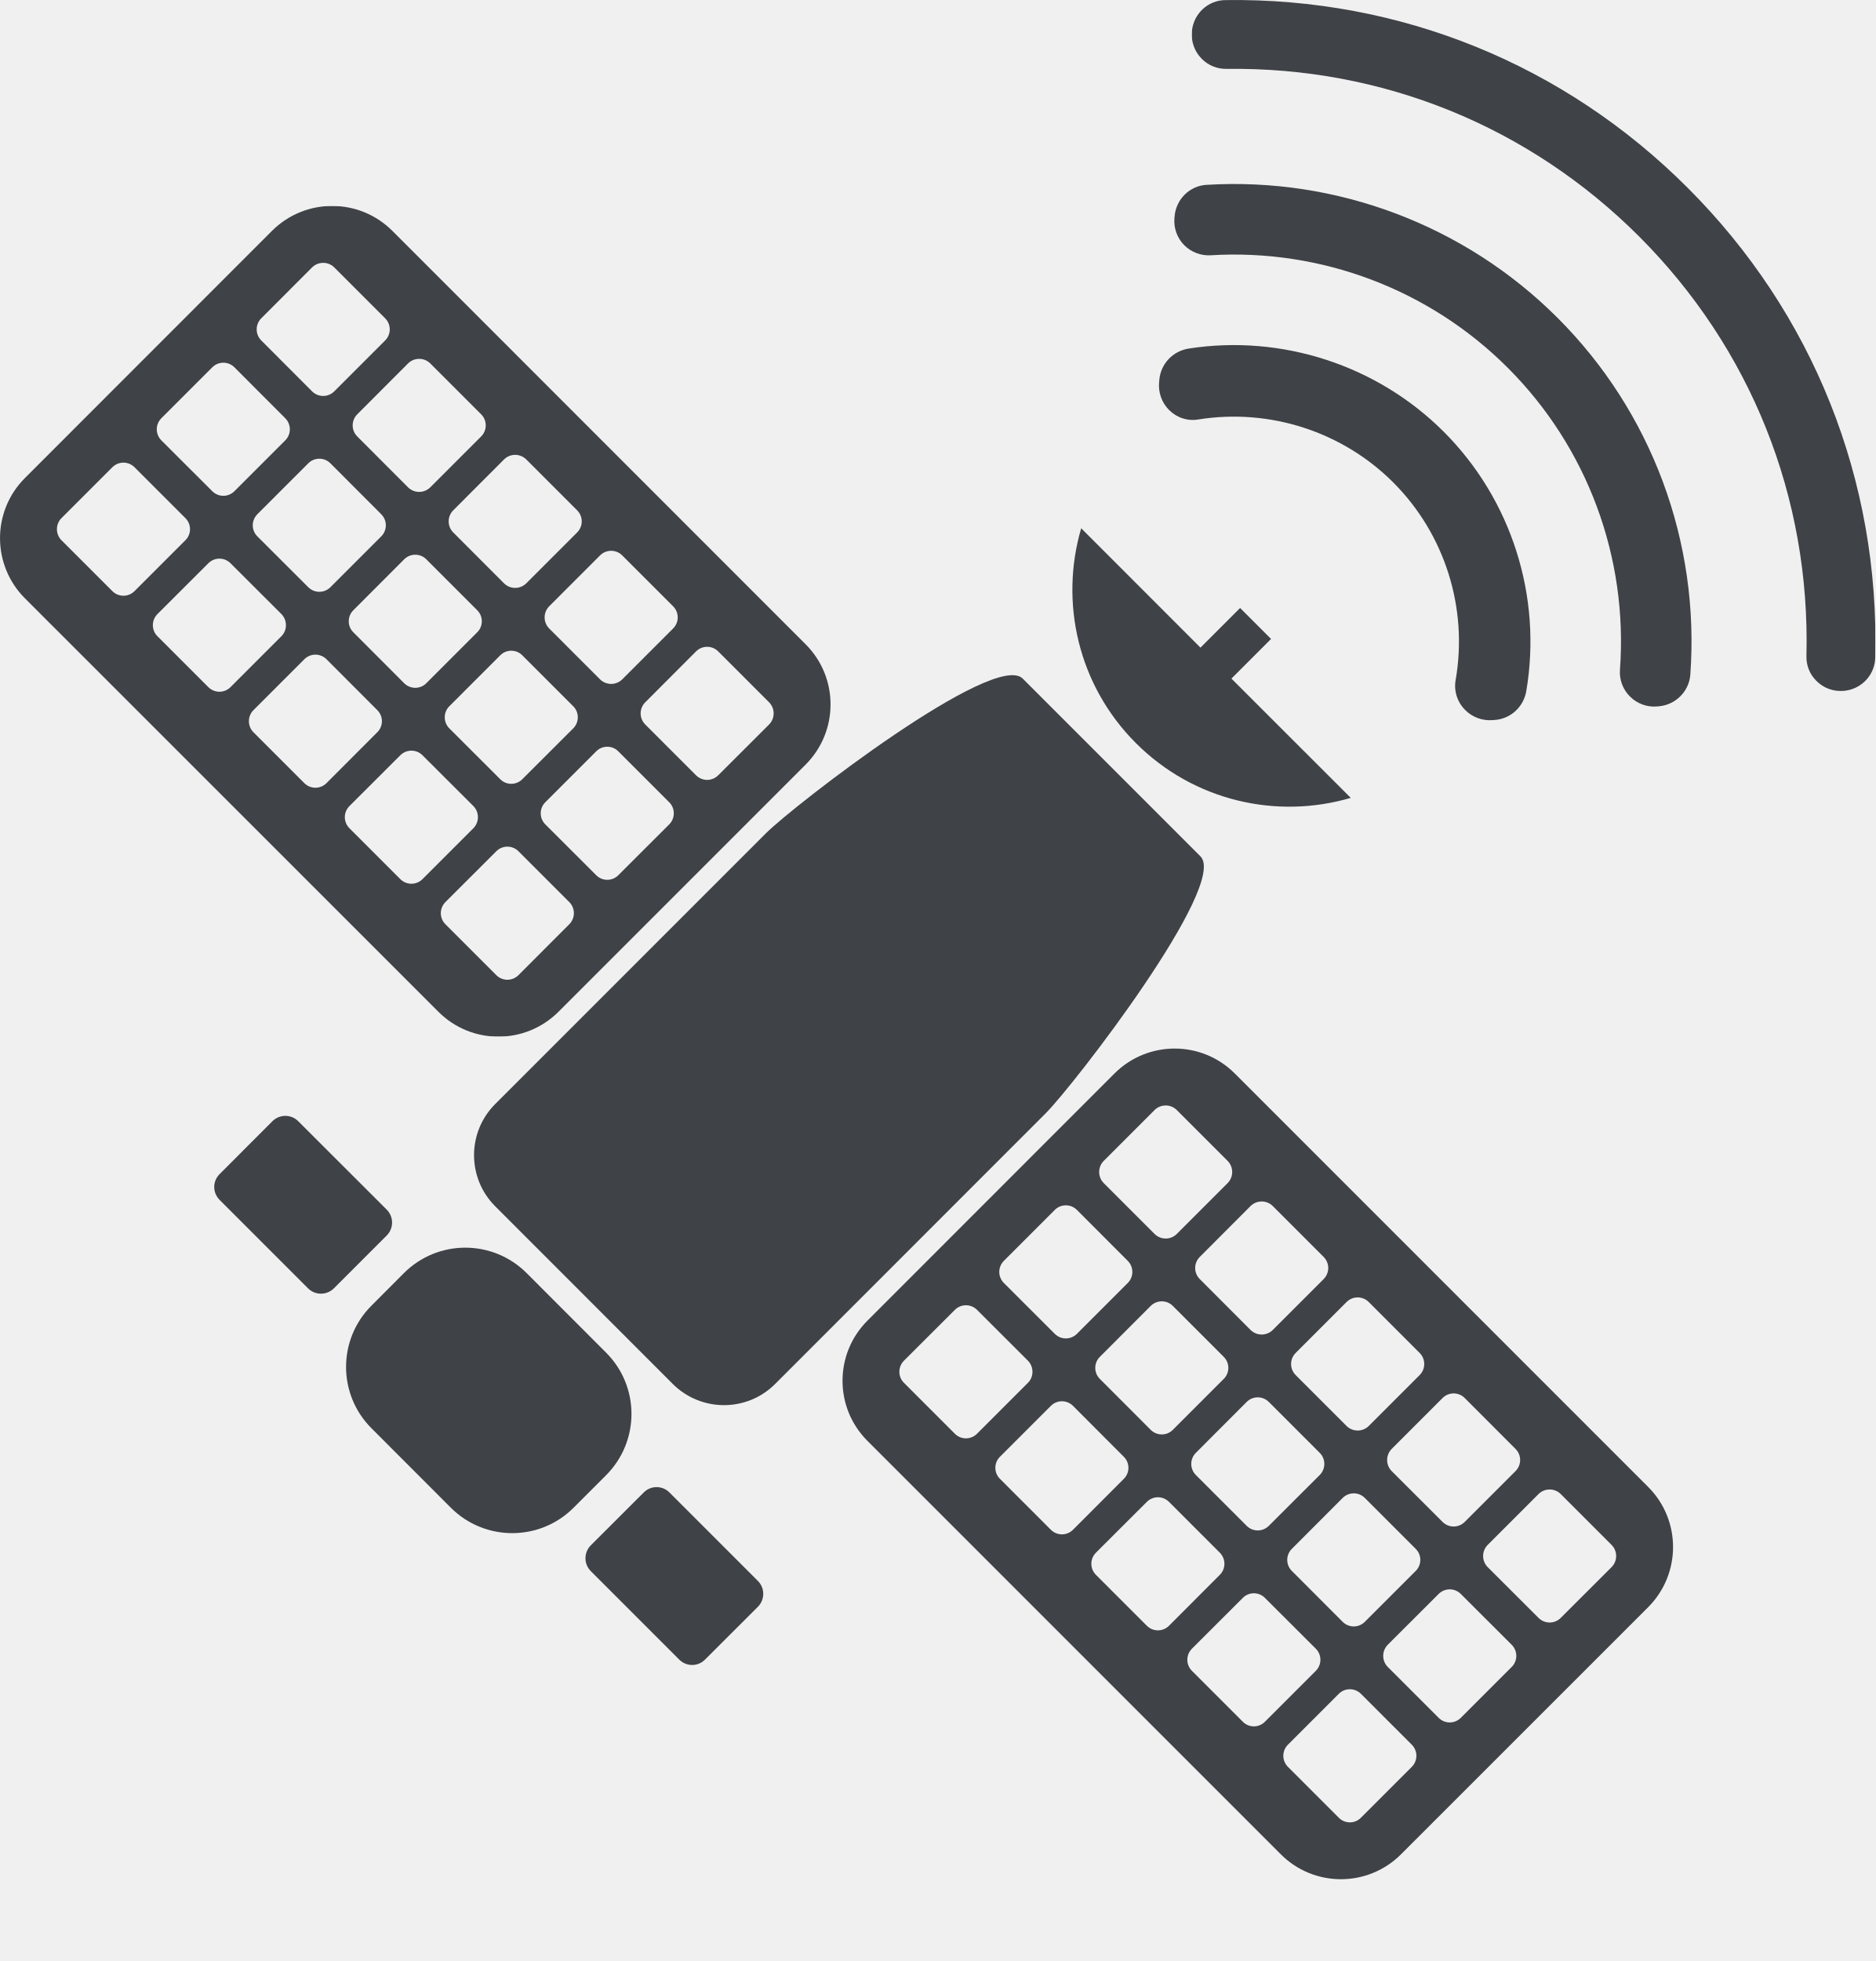
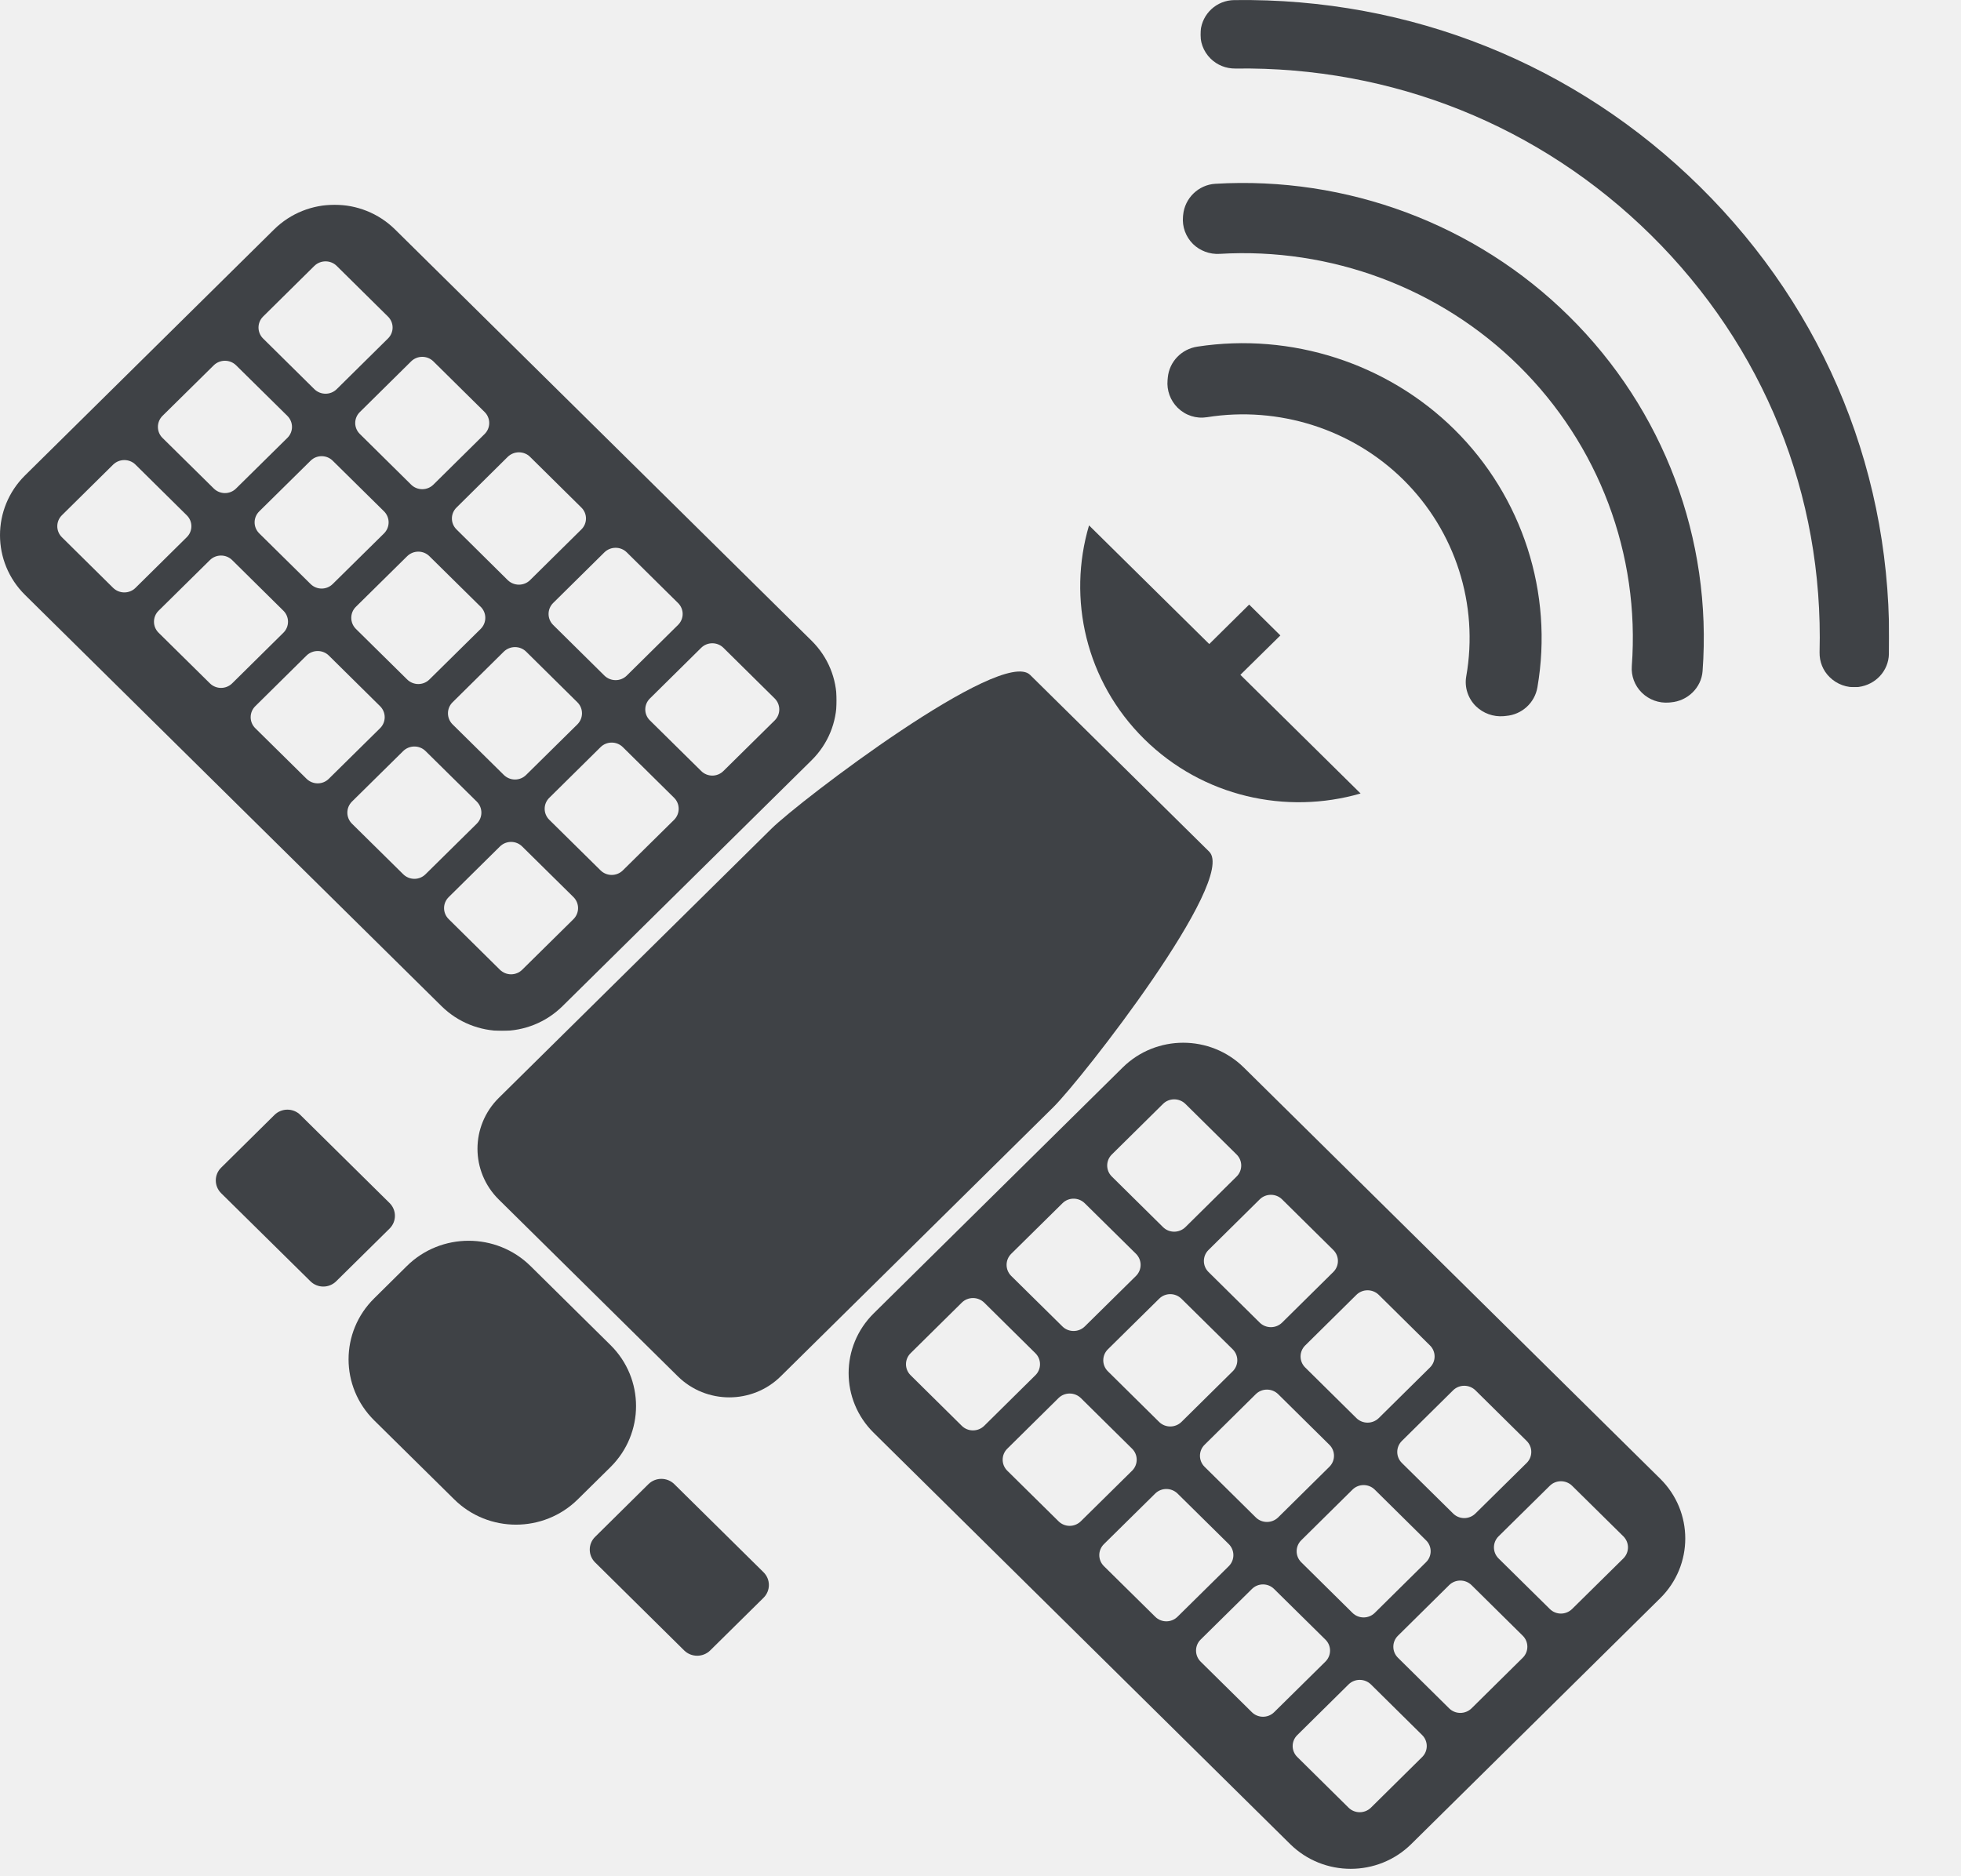
- <svg xmlns="http://www.w3.org/2000/svg" xmlns:xlink="http://www.w3.org/1999/xlink" width="22px" height="23px" viewBox="0 0 22 23" version="1.1">
+ <svg xmlns="http://www.w3.org/2000/svg" xmlns:xlink="http://www.w3.org/1999/xlink" width="23px" height="22px" viewBox="0 0 23 22" version="1.1">
  <defs>
-     <polygon id="path-1" points="0 0 9.743 0 9.743 9.743 0 9.743" />
-     <polygon id="path-3" points="0 0 8.021 0 8.021 8.105 0 8.105" />
+     <polygon id="path-1" points="0 0 9.813 0 9.813 9.691 0 9.691" />
+     <polygon id="path-3" points="0 0 8.078 0 8.078 8.061 0 8.061" />
  </defs>
-   <g id="Dispatcher_20221118" stroke="none" stroke-width="1" fill="none" fill-rule="evenodd">
-     <g id="satellite-copy">
-       <path d="M18.905,18.38 L18.308,18.976 C18.236,19.048 18.12,19.048 18.048,18.976 L17.451,18.38 C17.38,18.308 17.38,18.192 17.451,18.12 L18.048,17.523 C18.12,17.452 18.236,17.452 18.308,17.523 L18.905,18.12 C18.976,18.192 18.976,18.308 18.905,18.38 L18.905,18.38 Z M17.733,19.551 L17.136,20.148 C17.064,20.22 16.948,20.22 16.876,20.148 L16.279,19.551 C16.208,19.48 16.208,19.363 16.279,19.291 L16.876,18.695 C16.948,18.623 17.064,18.623 17.136,18.695 L17.733,19.291 C17.805,19.363 17.805,19.48 17.733,19.551 L17.733,19.551 Z M16.561,20.723 L15.964,21.32 C15.893,21.392 15.776,21.392 15.705,21.32 L15.108,20.723 C15.036,20.651 15.036,20.535 15.108,20.463 L15.705,19.866 C15.776,19.795 15.893,19.795 15.964,19.866 L16.561,20.463 C16.633,20.535 16.633,20.651 16.561,20.723 L16.561,20.723 Z M14.838,20.194 C14.767,20.266 14.65,20.266 14.579,20.194 L13.982,19.597 C13.91,19.525 13.91,19.409 13.982,19.337 L14.579,18.741 C14.65,18.669 14.767,18.669 14.838,18.741 L15.435,19.337 C15.507,19.409 15.507,19.525 15.435,19.597 L14.838,20.194 Z M13.453,19.068 L12.856,18.471 C12.784,18.399 12.784,18.283 12.856,18.211 L13.453,17.615 C13.525,17.543 13.641,17.543 13.713,17.615 L14.309,18.211 C14.381,18.283 14.381,18.399 14.309,18.471 L13.713,19.068 C13.641,19.14 13.525,19.14 13.453,19.068 L13.453,19.068 Z M12.327,17.942 L11.73,17.345 C11.658,17.274 11.658,17.157 11.73,17.086 L12.327,16.489 C12.399,16.417 12.515,16.417 12.587,16.489 L13.183,17.086 C13.255,17.157 13.255,17.274 13.183,17.345 L12.587,17.942 C12.515,18.014 12.399,18.014 12.327,17.942 L12.327,17.942 Z M11.201,16.816 L10.604,16.219 C10.532,16.148 10.532,16.031 10.604,15.959 L11.201,15.363 C11.272,15.291 11.389,15.291 11.461,15.363 L12.058,15.959 C12.129,16.031 12.129,16.148 12.058,16.219 L11.461,16.816 C11.389,16.888 11.272,16.888 11.201,16.816 L11.201,16.816 Z M11.776,14.788 L12.373,14.191 C12.444,14.119 12.561,14.119 12.633,14.191 L13.229,14.788 C13.301,14.86 13.301,14.976 13.229,15.048 L12.633,15.644 C12.561,15.716 12.444,15.716 12.373,15.644 L11.776,15.048 C11.704,14.976 11.704,14.86 11.776,14.788 L11.776,14.788 Z M12.947,13.616 L13.544,13.019 C13.616,12.948 13.732,12.948 13.804,13.019 L14.401,13.616 C14.472,13.688 14.472,13.804 14.401,13.876 L13.804,14.473 C13.732,14.544 13.616,14.544 13.544,14.473 L12.947,13.876 C12.876,13.804 12.876,13.688 12.947,13.616 L12.947,13.616 Z M14.67,14.145 C14.742,14.074 14.858,14.074 14.93,14.145 L15.527,14.742 C15.599,14.814 15.599,14.93 15.527,15.002 L14.93,15.599 C14.858,15.67 14.742,15.67 14.67,15.599 L14.074,15.002 C14.002,14.93 14.002,14.814 14.074,14.742 L14.67,14.145 Z M16.056,15.271 L16.653,15.868 C16.725,15.94 16.725,16.056 16.653,16.128 L16.056,16.725 C15.984,16.796 15.868,16.796 15.796,16.725 L15.199,16.128 C15.127,16.056 15.127,15.94 15.199,15.868 L15.796,15.271 C15.868,15.199 15.984,15.199 16.056,15.271 L16.056,15.271 Z M15.154,18.166 L15.75,17.569 C15.822,17.497 15.939,17.497 16.01,17.569 L16.607,18.166 C16.679,18.237 16.679,18.354 16.607,18.425 L16.01,19.022 C15.939,19.094 15.822,19.094 15.75,19.022 L15.154,18.425 C15.082,18.354 15.082,18.237 15.154,18.166 L15.154,18.166 Z M13.758,16.77 C13.687,16.842 13.57,16.842 13.498,16.77 L12.902,16.173 C12.83,16.102 12.83,15.985 12.902,15.914 L13.498,15.317 C13.57,15.245 13.687,15.245 13.758,15.317 L14.355,15.914 C14.427,15.985 14.427,16.102 14.355,16.173 L13.758,16.77 Z M14.028,17.04 L14.624,16.443 C14.696,16.371 14.812,16.371 14.884,16.443 L15.481,17.04 C15.553,17.112 15.553,17.228 15.481,17.3 L14.884,17.896 C14.812,17.968 14.696,17.968 14.624,17.896 L14.028,17.3 C13.956,17.228 13.956,17.112 14.028,17.04 L14.028,17.04 Z M17.182,16.397 L17.778,16.994 C17.85,17.066 17.85,17.182 17.778,17.254 L17.182,17.85 C17.11,17.922 16.994,17.922 16.922,17.85 L16.325,17.254 C16.254,17.182 16.254,17.066 16.325,16.994 L16.922,16.397 C16.994,16.325 17.11,16.325 17.182,16.397 L17.182,16.397 Z M14.484,12.59 C14.095,12.201 13.464,12.201 13.074,12.59 L10.175,15.49 C9.786,15.879 9.786,16.51 10.175,16.899 L15.025,21.749 C15.414,22.138 16.045,22.138 16.434,21.749 L19.334,18.85 C19.723,18.46 19.723,17.829 19.334,17.44 L14.484,12.59 Z" id="Fill-1" fill="#3F4246" />
-       <g id="Group-5" transform="translate(0, 2.415147)">
-         <mask id="mask-2" fill="white">
-           <use xlink:href="#path-1" />
-         </mask>
-         <g id="Clip-4" />
-         <path d="M4.696,7.896 L4.099,7.299 C4.027,7.227 4.027,7.111 4.099,7.039 L4.696,6.443 C4.768,6.371 4.884,6.371 4.956,6.443 L5.553,7.039 C5.624,7.111 5.624,7.227 5.553,7.299 L4.956,7.896 C4.884,7.968 4.768,7.968 4.696,7.896 L4.696,7.896 Z M3.57,6.77 L2.973,6.173 C2.902,6.102 2.902,5.985 2.973,5.914 L3.57,5.317 C3.642,5.245 3.758,5.245 3.83,5.317 L4.426,5.914 C4.498,5.985 4.498,6.102 4.426,6.173 L3.83,6.77 C3.758,6.842 3.642,6.842 3.57,6.77 L3.57,6.77 Z M2.444,5.644 L1.847,5.047 C1.775,4.976 1.775,4.859 1.847,4.787 L2.444,4.191 C2.516,4.119 2.632,4.119 2.704,4.191 L3.301,4.787 C3.372,4.859 3.372,4.976 3.301,5.047 L2.704,5.644 C2.632,5.716 2.516,5.716 2.444,5.644 L2.444,5.644 Z M1.318,4.518 L0.721,3.921 C0.65,3.85 0.65,3.733 0.721,3.662 L1.318,3.065 C1.39,2.993 1.506,2.993 1.578,3.065 L2.175,3.662 C2.247,3.733 2.247,3.85 2.175,3.921 L1.578,4.518 C1.506,4.59 1.39,4.59 1.318,4.518 L1.318,4.518 Z M1.893,2.49 L2.49,1.893 C2.562,1.821 2.678,1.821 2.75,1.893 L3.346,2.49 C3.418,2.562 3.418,2.678 3.346,2.75 L2.75,3.346 C2.678,3.418 2.562,3.418 2.49,3.346 L1.893,2.75 C1.821,2.678 1.821,2.562 1.893,2.49 L1.893,2.49 Z M3.065,1.318 L3.661,0.721 C3.733,0.65 3.85,0.65 3.921,0.721 L4.518,1.318 C4.59,1.39 4.59,1.506 4.518,1.578 L3.921,2.175 C3.849,2.247 3.733,2.247 3.661,2.175 L3.065,1.578 C2.993,1.506 2.993,1.39 3.065,1.318 L3.065,1.318 Z M4.787,1.847 C4.859,1.776 4.975,1.776 5.047,1.847 L5.644,2.444 C5.716,2.516 5.716,2.632 5.644,2.704 L5.047,3.301 C4.975,3.372 4.859,3.372 4.787,3.301 L4.191,2.704 C4.119,2.632 4.119,2.516 4.191,2.444 L4.787,1.847 Z M6.173,2.973 L6.77,3.57 C6.842,3.642 6.842,3.758 6.77,3.83 L6.173,4.427 C6.101,4.498 5.985,4.498 5.913,4.427 L5.317,3.83 C5.245,3.758 5.245,3.642 5.317,3.57 L5.913,2.973 C5.985,2.902 6.101,2.902 6.173,2.973 L6.173,2.973 Z M7.299,4.099 L7.896,4.696 C7.968,4.768 7.968,4.884 7.896,4.956 L7.299,5.553 C7.227,5.624 7.111,5.624 7.039,5.553 L6.442,4.956 C6.371,4.884 6.371,4.768 6.442,4.696 L7.039,4.099 C7.111,4.027 7.227,4.027 7.299,4.099 L7.299,4.099 Z M8.425,5.225 L9.022,5.822 C9.093,5.894 9.093,6.01 9.022,6.082 L8.425,6.678 C8.353,6.75 8.237,6.75 8.165,6.678 L7.569,6.082 C7.497,6.01 7.497,5.894 7.569,5.822 L8.165,5.225 C8.237,5.153 8.353,5.153 8.425,5.225 L8.425,5.225 Z M7.85,7.254 L7.253,7.85 C7.182,7.922 7.065,7.922 6.994,7.85 L6.397,7.254 C6.325,7.182 6.325,7.065 6.397,6.994 L6.994,6.397 C7.065,6.325 7.182,6.325 7.253,6.397 L7.85,6.994 C7.922,7.065 7.922,7.182 7.85,7.254 L7.85,7.254 Z M5.271,5.868 L5.868,5.271 C5.939,5.199 6.056,5.199 6.127,5.271 L6.724,5.868 C6.796,5.939 6.796,6.056 6.724,6.128 L6.127,6.724 C6.056,6.796 5.939,6.796 5.868,6.724 L5.271,6.128 C5.199,6.056 5.199,5.939 5.271,5.868 L5.271,5.868 Z M3.876,4.472 C3.804,4.544 3.688,4.544 3.616,4.472 L3.019,3.876 C2.947,3.804 2.947,3.688 3.019,3.616 L3.616,3.019 C3.688,2.947 3.804,2.947 3.876,3.019 L4.472,3.616 C4.544,3.688 4.544,3.804 4.472,3.876 L3.876,4.472 Z M4.145,4.742 L4.741,4.145 C4.813,4.073 4.93,4.073 5.001,4.145 L5.598,4.742 C5.67,4.813 5.67,4.93 5.598,5.001 L5.001,5.598 C4.93,5.67 4.813,5.67 4.741,5.598 L4.145,5.001 C4.073,4.93 4.073,4.813 4.145,4.742 L4.145,4.742 Z M6.678,8.425 L6.082,9.022 C6.01,9.094 5.893,9.094 5.822,9.022 L5.225,8.425 C5.153,8.353 5.153,8.237 5.225,8.165 L5.822,7.569 C5.893,7.497 6.01,7.497 6.082,7.569 L6.678,8.165 C6.75,8.237 6.75,8.353 6.678,8.425 L6.678,8.425 Z M6.552,9.451 L9.451,6.552 C9.84,6.162 9.84,5.531 9.451,5.142 L4.602,0.292 C4.212,-0.097 3.581,-0.097 3.191,0.292 L0.292,3.192 C-0.097,3.581 -0.097,4.212 0.292,4.602 L5.142,9.451 C5.531,9.841 6.162,9.841 6.552,9.451 L6.552,9.451 Z" id="Fill-3" fill="#3F4246" mask="url(#mask-2)" />
-       </g>
-       <path d="M11.997,7.959 C11.666,7.629 9.315,9.443 8.984,9.774 L5.809,12.949 C5.478,13.28 5.478,13.817 5.809,14.148 L7.893,16.233 C8.225,16.563 8.761,16.563 9.092,16.233 L12.267,13.057 C12.598,12.726 14.412,10.375 14.082,10.044 L11.997,7.959 Z" id="Fill-6" fill="#3F4246" />
-       <path d="M15.845,9.358 L14.445,7.959 L14.91,7.494 L14.547,7.131 L14.082,7.596 L12.683,6.196 C12.429,7.061 12.643,8.034 13.325,8.716 C14.007,9.398 14.98,9.612 15.845,9.358" id="Fill-8" fill="#3F4246" />
-       <path d="M7.109,15.864 L6.178,14.932 C5.78,14.534 5.136,14.534 4.738,14.932 L4.358,15.313 C3.96,15.71 3.96,16.355 4.358,16.752 L5.289,17.684 C5.687,18.081 6.331,18.081 6.728,17.684 L7.109,17.303 C7.507,16.905 7.507,16.261 7.109,15.864" id="Fill-10" fill="#3F4246" />
-       <path d="M7.853,17.505 C7.77,17.421 7.634,17.421 7.551,17.505 L6.93,18.125 C6.847,18.209 6.847,18.344 6.93,18.427 L7.968,19.465 C8.052,19.549 8.187,19.549 8.27,19.465 L8.891,18.845 C8.974,18.761 8.974,18.626 8.891,18.543 L7.853,17.505 Z" id="Fill-12" fill="#3F4246" />
-       <path d="M4.537,14.188 L3.498,13.15 C3.415,13.067 3.28,13.067 3.196,13.15 L2.576,13.771 C2.492,13.854 2.492,13.989 2.576,14.073 L3.614,15.111 C3.697,15.194 3.833,15.194 3.916,15.111 L4.537,14.49 C4.62,14.407 4.62,14.272 4.537,14.188" id="Fill-14" fill="#3F4246" />
-       <path d="M14.152,2.168 C13.957,2.179 13.797,2.336 13.779,2.533 L13.777,2.555 C13.766,2.674 13.808,2.792 13.893,2.877 C13.975,2.958 14.087,3.001 14.202,2.994 C15.499,2.915 16.77,3.396 17.687,4.314 C18.62,5.246 19.099,6.537 19.003,7.855 C18.994,7.972 19.037,8.086 19.12,8.169 C19.204,8.253 19.32,8.296 19.438,8.286 L19.458,8.284 C19.655,8.268 19.813,8.109 19.828,7.916 C19.942,6.357 19.375,4.831 18.272,3.729 C17.187,2.644 15.685,2.075 14.152,2.168" id="Fill-16" fill="#3F4246" />
-       <path d="M14.056,4.92 C14.891,4.786 15.746,5.061 16.343,5.658 C16.949,6.264 17.223,7.132 17.075,7.978 C17.053,8.105 17.095,8.235 17.187,8.327 C17.272,8.413 17.391,8.456 17.511,8.446 L17.538,8.444 C17.723,8.429 17.873,8.289 17.904,8.106 C18.092,6.996 17.731,5.859 16.936,5.064 C16.156,4.284 15.038,3.919 13.945,4.088 C13.759,4.117 13.617,4.266 13.6,4.451 L13.597,4.483 C13.586,4.604 13.628,4.723 13.714,4.809 C13.806,4.9 13.93,4.941 14.056,4.92" id="Fill-18" fill="#3F4246" />
-       <g id="Group-22" transform="translate(13.97939, 0)">
-         <mask id="mask-4" fill="white">
-           <use xlink:href="#path-3" />
-         </mask>
-         <g id="Clip-21" />
-         <path d="M5.818,2.203 C4.37,0.754 2.444,-0.028 0.395,0.001 C0.19,0.003 0.021,0.161 0.002,0.367 C-0.009,0.487 0.033,0.605 0.118,0.69 C0.195,0.768 0.298,0.809 0.407,0.808 C2.236,0.783 3.955,1.481 5.248,2.773 C6.561,4.087 7.258,5.834 7.211,7.694 C7.208,7.804 7.249,7.908 7.328,7.986 C7.412,8.071 7.528,8.113 7.647,8.103 L7.668,8.101 C7.864,8.075 8.013,7.912 8.018,7.715 C8.071,5.632 7.29,3.674 5.818,2.203" id="Fill-20" fill="#3F4246" mask="url(#mask-4)" />
+   <g id="Dispatcher_20221118_demo" stroke="none" stroke-width="1" fill="none" fill-rule="evenodd">
+     <g id="Group-11" transform="translate(-52, -10)">
+       <g id="satellite-copy" transform="translate(52, 10)">
+         <path d="M19.04,18.281 L18.439,18.874 C18.366,18.946 18.249,18.946 18.177,18.874 L17.576,18.281 C17.504,18.209 17.504,18.094 17.576,18.022 L18.177,17.429 C18.249,17.358 18.366,17.358 18.439,17.429 L19.04,18.022 C19.112,18.094 19.112,18.209 19.04,18.281 L19.04,18.281 Z M17.86,19.446 L17.259,20.04 C17.186,20.111 17.069,20.111 16.997,20.04 L16.396,19.446 C16.324,19.375 16.324,19.259 16.396,19.188 L16.997,18.594 C17.069,18.523 17.186,18.523 17.259,18.594 L17.86,19.188 C17.932,19.259 17.932,19.375 17.86,19.446 L17.86,19.446 Z M16.68,20.611 L16.079,21.205 C16.006,21.276 15.889,21.276 15.817,21.205 L15.216,20.611 C15.143,20.54 15.143,20.424 15.216,20.353 L15.817,19.759 C15.889,19.688 16.006,19.688 16.079,19.759 L16.68,20.353 C16.752,20.424 16.752,20.54 16.68,20.611 L16.68,20.611 Z M14.944,20.085 C14.872,20.156 14.755,20.156 14.683,20.085 L14.082,19.492 C14.01,19.42 14.01,19.304 14.082,19.233 L14.683,18.64 C14.755,18.568 14.872,18.568 14.944,18.64 L15.545,19.233 C15.618,19.304 15.618,19.42 15.545,19.492 L14.944,20.085 Z M13.549,18.965 L12.948,18.372 C12.875,18.3 12.875,18.185 12.948,18.113 L13.549,17.52 C13.621,17.449 13.738,17.449 13.811,17.52 L14.412,18.113 C14.484,18.185 14.484,18.3 14.412,18.372 L13.811,18.965 C13.738,19.037 13.621,19.037 13.549,18.965 L13.549,18.965 Z M12.415,17.845 L11.814,17.252 C11.742,17.181 11.742,17.065 11.814,16.994 L12.415,16.4 C12.487,16.329 12.604,16.329 12.677,16.4 L13.278,16.994 C13.35,17.065 13.35,17.181 13.278,17.252 L12.677,17.845 C12.604,17.917 12.487,17.917 12.415,17.845 L12.415,17.845 Z M11.281,16.726 L10.68,16.132 C10.608,16.061 10.608,15.945 10.68,15.874 L11.281,15.28 C11.353,15.209 11.47,15.209 11.543,15.28 L12.144,15.874 C12.216,15.945 12.216,16.061 12.144,16.132 L11.543,16.726 C11.47,16.797 11.353,16.797 11.281,16.726 L11.281,16.726 Z M11.86,14.708 L12.461,14.115 C12.533,14.043 12.65,14.043 12.723,14.115 L13.324,14.708 C13.396,14.78 13.396,14.895 13.324,14.967 L12.723,15.56 C12.65,15.631 12.533,15.631 12.461,15.56 L11.86,14.967 C11.788,14.895 11.788,14.78 11.86,14.708 L11.86,14.708 Z M13.04,13.543 L13.641,12.949 C13.713,12.878 13.83,12.878 13.903,12.949 L14.504,13.543 C14.576,13.614 14.576,13.73 14.504,13.801 L13.903,14.395 C13.83,14.466 13.713,14.466 13.641,14.395 L13.04,13.801 C12.968,13.73 12.968,13.614 13.04,13.543 L13.04,13.543 Z M14.775,14.069 C14.847,13.998 14.965,13.998 15.037,14.069 L15.638,14.663 C15.71,14.734 15.71,14.85 15.638,14.921 L15.037,15.515 C14.965,15.586 14.847,15.586 14.775,15.515 L14.174,14.921 C14.102,14.85 14.102,14.734 14.174,14.663 L14.775,14.069 Z M16.171,15.189 L16.772,15.783 C16.844,15.854 16.844,15.97 16.772,16.041 L16.171,16.635 C16.098,16.706 15.981,16.706 15.909,16.635 L15.308,16.041 C15.236,15.97 15.236,15.854 15.308,15.783 L15.909,15.189 C15.981,15.118 16.098,15.118 16.171,15.189 L16.171,15.189 Z M15.262,18.068 L15.863,17.474 C15.935,17.403 16.052,17.403 16.124,17.474 L16.725,18.068 C16.798,18.139 16.798,18.255 16.725,18.326 L16.124,18.92 C16.052,18.991 15.935,18.991 15.863,18.92 L15.262,18.326 C15.19,18.255 15.19,18.139 15.262,18.068 L15.262,18.068 Z M13.857,16.68 C13.784,16.751 13.667,16.751 13.595,16.68 L12.994,16.086 C12.922,16.015 12.922,15.899 12.994,15.828 L13.595,15.235 C13.667,15.163 13.784,15.163 13.857,15.235 L14.458,15.828 C14.53,15.899 14.53,16.015 14.458,16.086 L13.857,16.68 Z M14.128,16.948 L14.729,16.354 C14.801,16.283 14.918,16.283 14.991,16.354 L15.592,16.948 C15.664,17.019 15.664,17.135 15.592,17.206 L14.991,17.8 C14.918,17.871 14.801,17.871 14.729,17.8 L14.128,17.206 C14.056,17.135 14.056,17.019 14.128,16.948 L14.128,16.948 Z M17.305,16.309 L17.906,16.903 C17.978,16.974 17.978,17.09 17.906,17.161 L17.305,17.754 C17.232,17.826 17.115,17.826 17.043,17.754 L16.442,17.161 C16.37,17.09 16.37,16.974 16.442,16.903 L17.043,16.309 C17.115,16.238 17.232,16.238 17.305,16.309 L17.305,16.309 Z M14.588,12.522 C14.195,12.135 13.56,12.135 13.168,12.522 L10.248,15.406 C9.855,15.794 9.855,16.421 10.248,16.808 L15.132,21.632 C15.524,22.019 16.16,22.019 16.552,21.632 L19.472,18.748 C19.864,18.361 19.864,17.733 19.472,17.346 L14.588,12.522 Z" id="Fill-1" fill="#3F4246" />
+         <g id="Group-5" transform="translate(0, 2.402136)">
+           <mask id="mask-2" fill="white">
+             <use xlink:href="#path-1" />
+           </mask>
+           <g id="Clip-4" />
+           <path d="M4.729,7.853 L4.128,7.26 C4.056,7.188 4.056,7.073 4.128,7.001 L4.729,6.408 C4.802,6.337 4.919,6.337 4.991,6.408 L5.592,7.001 C5.664,7.073 5.664,7.188 5.592,7.26 L4.991,7.853 C4.919,7.925 4.802,7.925 4.729,7.853 L4.729,7.853 Z M3.595,6.733 L2.994,6.14 C2.922,6.069 2.922,5.953 2.994,5.882 L3.595,5.288 C3.668,5.217 3.785,5.217 3.857,5.288 L4.458,5.882 C4.53,5.953 4.53,6.069 4.458,6.14 L3.857,6.733 C3.785,6.805 3.668,6.805 3.595,6.733 L3.595,6.733 Z M2.462,5.614 L1.86,5.02 C1.788,4.949 1.788,4.833 1.86,4.762 L2.462,4.168 C2.534,4.097 2.651,4.097 2.723,4.168 L3.324,4.762 C3.396,4.833 3.396,4.949 3.324,5.02 L2.723,5.614 C2.651,5.685 2.534,5.685 2.462,5.614 L2.462,5.614 Z M1.327,4.494 L0.726,3.9 C0.654,3.829 0.654,3.713 0.726,3.642 L1.327,3.048 C1.4,2.977 1.517,2.977 1.589,3.048 L2.19,3.642 C2.263,3.713 2.263,3.829 2.19,3.9 L1.589,4.494 C1.517,4.565 1.4,4.565 1.327,4.494 L1.327,4.494 Z M1.906,2.476 L2.507,1.883 C2.58,1.812 2.697,1.812 2.769,1.883 L3.37,2.476 C3.443,2.548 3.443,2.664 3.37,2.735 L2.769,3.328 C2.697,3.4 2.58,3.4 2.507,3.328 L1.906,2.735 C1.834,2.664 1.834,2.548 1.906,2.476 L1.906,2.476 Z M3.086,1.311 L3.687,0.717 C3.76,0.646 3.877,0.646 3.949,0.717 L4.55,1.311 C4.623,1.382 4.623,1.498 4.55,1.569 L3.949,2.163 C3.877,2.234 3.76,2.234 3.687,2.163 L3.086,1.569 C3.014,1.498 3.014,1.382 3.086,1.311 L3.086,1.311 Z M4.822,1.837 C4.894,1.766 5.011,1.766 5.083,1.837 L5.684,2.431 C5.756,2.502 5.756,2.618 5.684,2.689 L5.083,3.283 C5.011,3.354 4.894,3.354 4.822,3.283 L4.221,2.689 C4.148,2.618 4.148,2.502 4.221,2.431 L4.822,1.837 Z M6.217,2.957 L6.818,3.551 C6.891,3.622 6.891,3.738 6.818,3.809 L6.217,4.403 C6.145,4.474 6.028,4.474 5.955,4.403 L5.355,3.809 C5.282,3.738 5.282,3.622 5.355,3.551 L5.955,2.957 C6.028,2.886 6.145,2.886 6.217,2.957 L6.217,2.957 Z M7.351,4.077 L7.952,4.671 C8.025,4.742 8.025,4.858 7.952,4.929 L7.351,5.523 C7.279,5.594 7.162,5.594 7.089,5.523 L6.488,4.929 C6.416,4.858 6.416,4.742 6.488,4.671 L7.089,4.077 C7.162,4.006 7.279,4.006 7.351,4.077 L7.351,4.077 Z M8.485,5.197 L9.086,5.791 C9.158,5.862 9.158,5.978 9.086,6.049 L8.485,6.642 C8.413,6.714 8.296,6.714 8.224,6.642 L7.623,6.049 C7.55,5.978 7.55,5.862 7.623,5.791 L8.224,5.197 C8.296,5.126 8.413,5.126 8.485,5.197 L8.485,5.197 Z M7.906,7.215 L7.305,7.808 C7.233,7.879 7.116,7.879 7.044,7.808 L6.443,7.215 C6.37,7.143 6.37,7.027 6.443,6.956 L7.044,6.362 C7.116,6.291 7.233,6.291 7.305,6.362 L7.906,6.956 C7.978,7.027 7.978,7.143 7.906,7.215 L7.906,7.215 Z M5.308,5.836 L5.909,5.242 C5.982,5.171 6.099,5.171 6.171,5.242 L6.772,5.836 C6.844,5.907 6.844,6.023 6.772,6.095 L6.171,6.688 C6.099,6.76 5.982,6.76 5.909,6.688 L5.308,6.095 C5.236,6.023 5.236,5.907 5.308,5.836 L5.308,5.836 Z M3.903,4.448 C3.831,4.52 3.714,4.52 3.642,4.448 L3.041,3.855 C2.968,3.783 2.968,3.668 3.041,3.596 L3.642,3.003 C3.714,2.931 3.831,2.931 3.903,3.003 L4.504,3.596 C4.576,3.668 4.576,3.783 4.504,3.855 L3.903,4.448 Z M4.174,4.716 L4.775,4.123 C4.848,4.051 4.965,4.051 5.037,4.123 L5.638,4.716 C5.71,4.787 5.71,4.903 5.638,4.975 L5.037,5.568 C4.965,5.64 4.848,5.64 4.775,5.568 L4.174,4.975 C4.102,4.903 4.102,4.787 4.174,4.716 L4.174,4.716 Z M6.726,8.38 L6.125,8.973 C6.053,9.045 5.936,9.045 5.863,8.973 L5.263,8.38 C5.19,8.308 5.19,8.193 5.263,8.121 L5.863,7.528 C5.936,7.456 6.053,7.456 6.125,7.528 L6.726,8.121 C6.798,8.193 6.798,8.308 6.726,8.38 L6.726,8.38 Z M6.598,9.4 L9.519,6.516 C9.911,6.129 9.911,5.501 9.519,5.114 L4.634,0.29 C4.242,-0.097 3.606,-0.097 3.214,0.29 L0.294,3.174 C-0.098,3.562 -0.098,4.19 0.294,4.577 L5.178,9.4 C5.571,9.788 6.206,9.788 6.598,9.4 L6.598,9.4 Z" id="Fill-3" fill="#3F4246" mask="url(#mask-2)" />
+         </g>
+         <path d="M12.082,7.917 C11.749,7.588 9.381,9.392 9.048,9.721 L5.85,12.879 C5.517,13.209 5.517,13.742 5.85,14.071 L7.95,16.145 C8.283,16.474 8.824,16.474 9.157,16.145 L12.355,12.987 C12.688,12.658 14.515,10.319 14.182,9.99 L12.082,7.917 Z" id="Fill-6" fill="#3F4246" />
+         <path d="M15.958,9.308 L14.548,7.916 L15.017,7.454 L14.651,7.092 L14.183,7.555 L12.773,6.163 C12.518,7.023 12.734,7.991 13.42,8.669 C14.107,9.348 15.087,9.56 15.958,9.308" id="Fill-8" fill="#3F4246" />
+         <path d="M7.16,15.778 L6.222,14.851 C5.821,14.456 5.172,14.456 4.772,14.851 L4.389,15.23 C3.988,15.625 3.988,16.266 4.389,16.662 L5.327,17.588 C5.727,17.984 6.376,17.984 6.777,17.588 L7.16,17.21 C7.56,16.814 7.56,16.173 7.16,15.778" id="Fill-10" fill="#3F4246" />
+         <path d="M7.909,17.41 C7.825,17.327 7.689,17.327 7.605,17.41 L6.98,18.028 C6.896,18.11 6.896,18.245 6.98,18.328 L8.025,19.361 C8.109,19.443 8.245,19.443 8.329,19.361 L8.955,18.743 C9.039,18.66 9.039,18.526 8.955,18.443 L7.909,17.41 Z" id="Fill-12" fill="#3F4246" />
+         <path d="M4.569,14.112 L3.523,13.079 C3.439,12.996 3.303,12.996 3.219,13.079 L2.594,13.697 C2.51,13.779 2.51,13.914 2.594,13.997 L3.64,15.029 C3.724,15.113 3.86,15.113 3.944,15.029 L4.569,14.412 C4.653,14.329 4.653,14.195 4.569,14.112" id="Fill-14" fill="#3F4246" />
+         <path d="M14.253,2.156 C14.057,2.168 13.896,2.324 13.877,2.52 L13.875,2.541 C13.864,2.66 13.907,2.777 13.992,2.862 C14.074,2.942 14.188,2.985 14.304,2.978 C15.61,2.9 16.889,3.378 17.813,4.29 C18.753,5.218 19.236,6.502 19.139,7.813 C19.13,7.929 19.173,8.043 19.256,8.125 C19.341,8.209 19.458,8.251 19.577,8.241 L19.597,8.239 C19.795,8.223 19.955,8.066 19.969,7.873 C20.084,6.323 19.513,4.805 18.402,3.709 C17.31,2.629 15.797,2.064 14.253,2.156" id="Fill-16" fill="#3F4246" />
+         <path d="M14.157,4.894 C14.998,4.76 15.858,5.034 16.459,5.627 C17.07,6.231 17.346,7.093 17.197,7.935 C17.175,8.061 17.217,8.191 17.309,8.283 C17.396,8.368 17.515,8.411 17.636,8.401 L17.664,8.398 C17.849,8.383 18.001,8.245 18.032,8.062 C18.222,6.958 17.857,5.827 17.057,5.037 C16.271,4.261 15.145,3.898 14.045,4.066 C13.857,4.094 13.715,4.243 13.697,4.427 L13.694,4.459 C13.683,4.579 13.726,4.697 13.812,4.783 C13.905,4.874 14.03,4.914 14.157,4.894" id="Fill-18" fill="#3F4246" />
+         <g id="Group-22" transform="translate(14.07928, -0)">
+           <mask id="mask-4" fill="white">
+             <use xlink:href="#path-3" />
+           </mask>
+           <g id="Clip-21" />
+           <path d="M5.86,2.191 C4.401,0.75 2.461,-0.027 0.398,0.001 C0.191,0.003 0.021,0.16 0.002,0.365 C-0.009,0.485 0.033,0.602 0.119,0.687 C0.197,0.764 0.3,0.805 0.41,0.804 C2.252,0.778 3.983,1.473 5.285,2.758 C6.608,4.065 7.31,5.802 7.262,7.652 C7.26,7.762 7.301,7.866 7.38,7.943 C7.465,8.027 7.582,8.07 7.702,8.06 L7.722,8.058 C7.92,8.031 8.07,7.87 8.075,7.673 C8.129,5.601 7.342,3.654 5.86,2.191" id="Fill-20" fill="#3F4246" mask="url(#mask-4)" />
+         </g>
      </g>
    </g>
  </g>
</svg>
